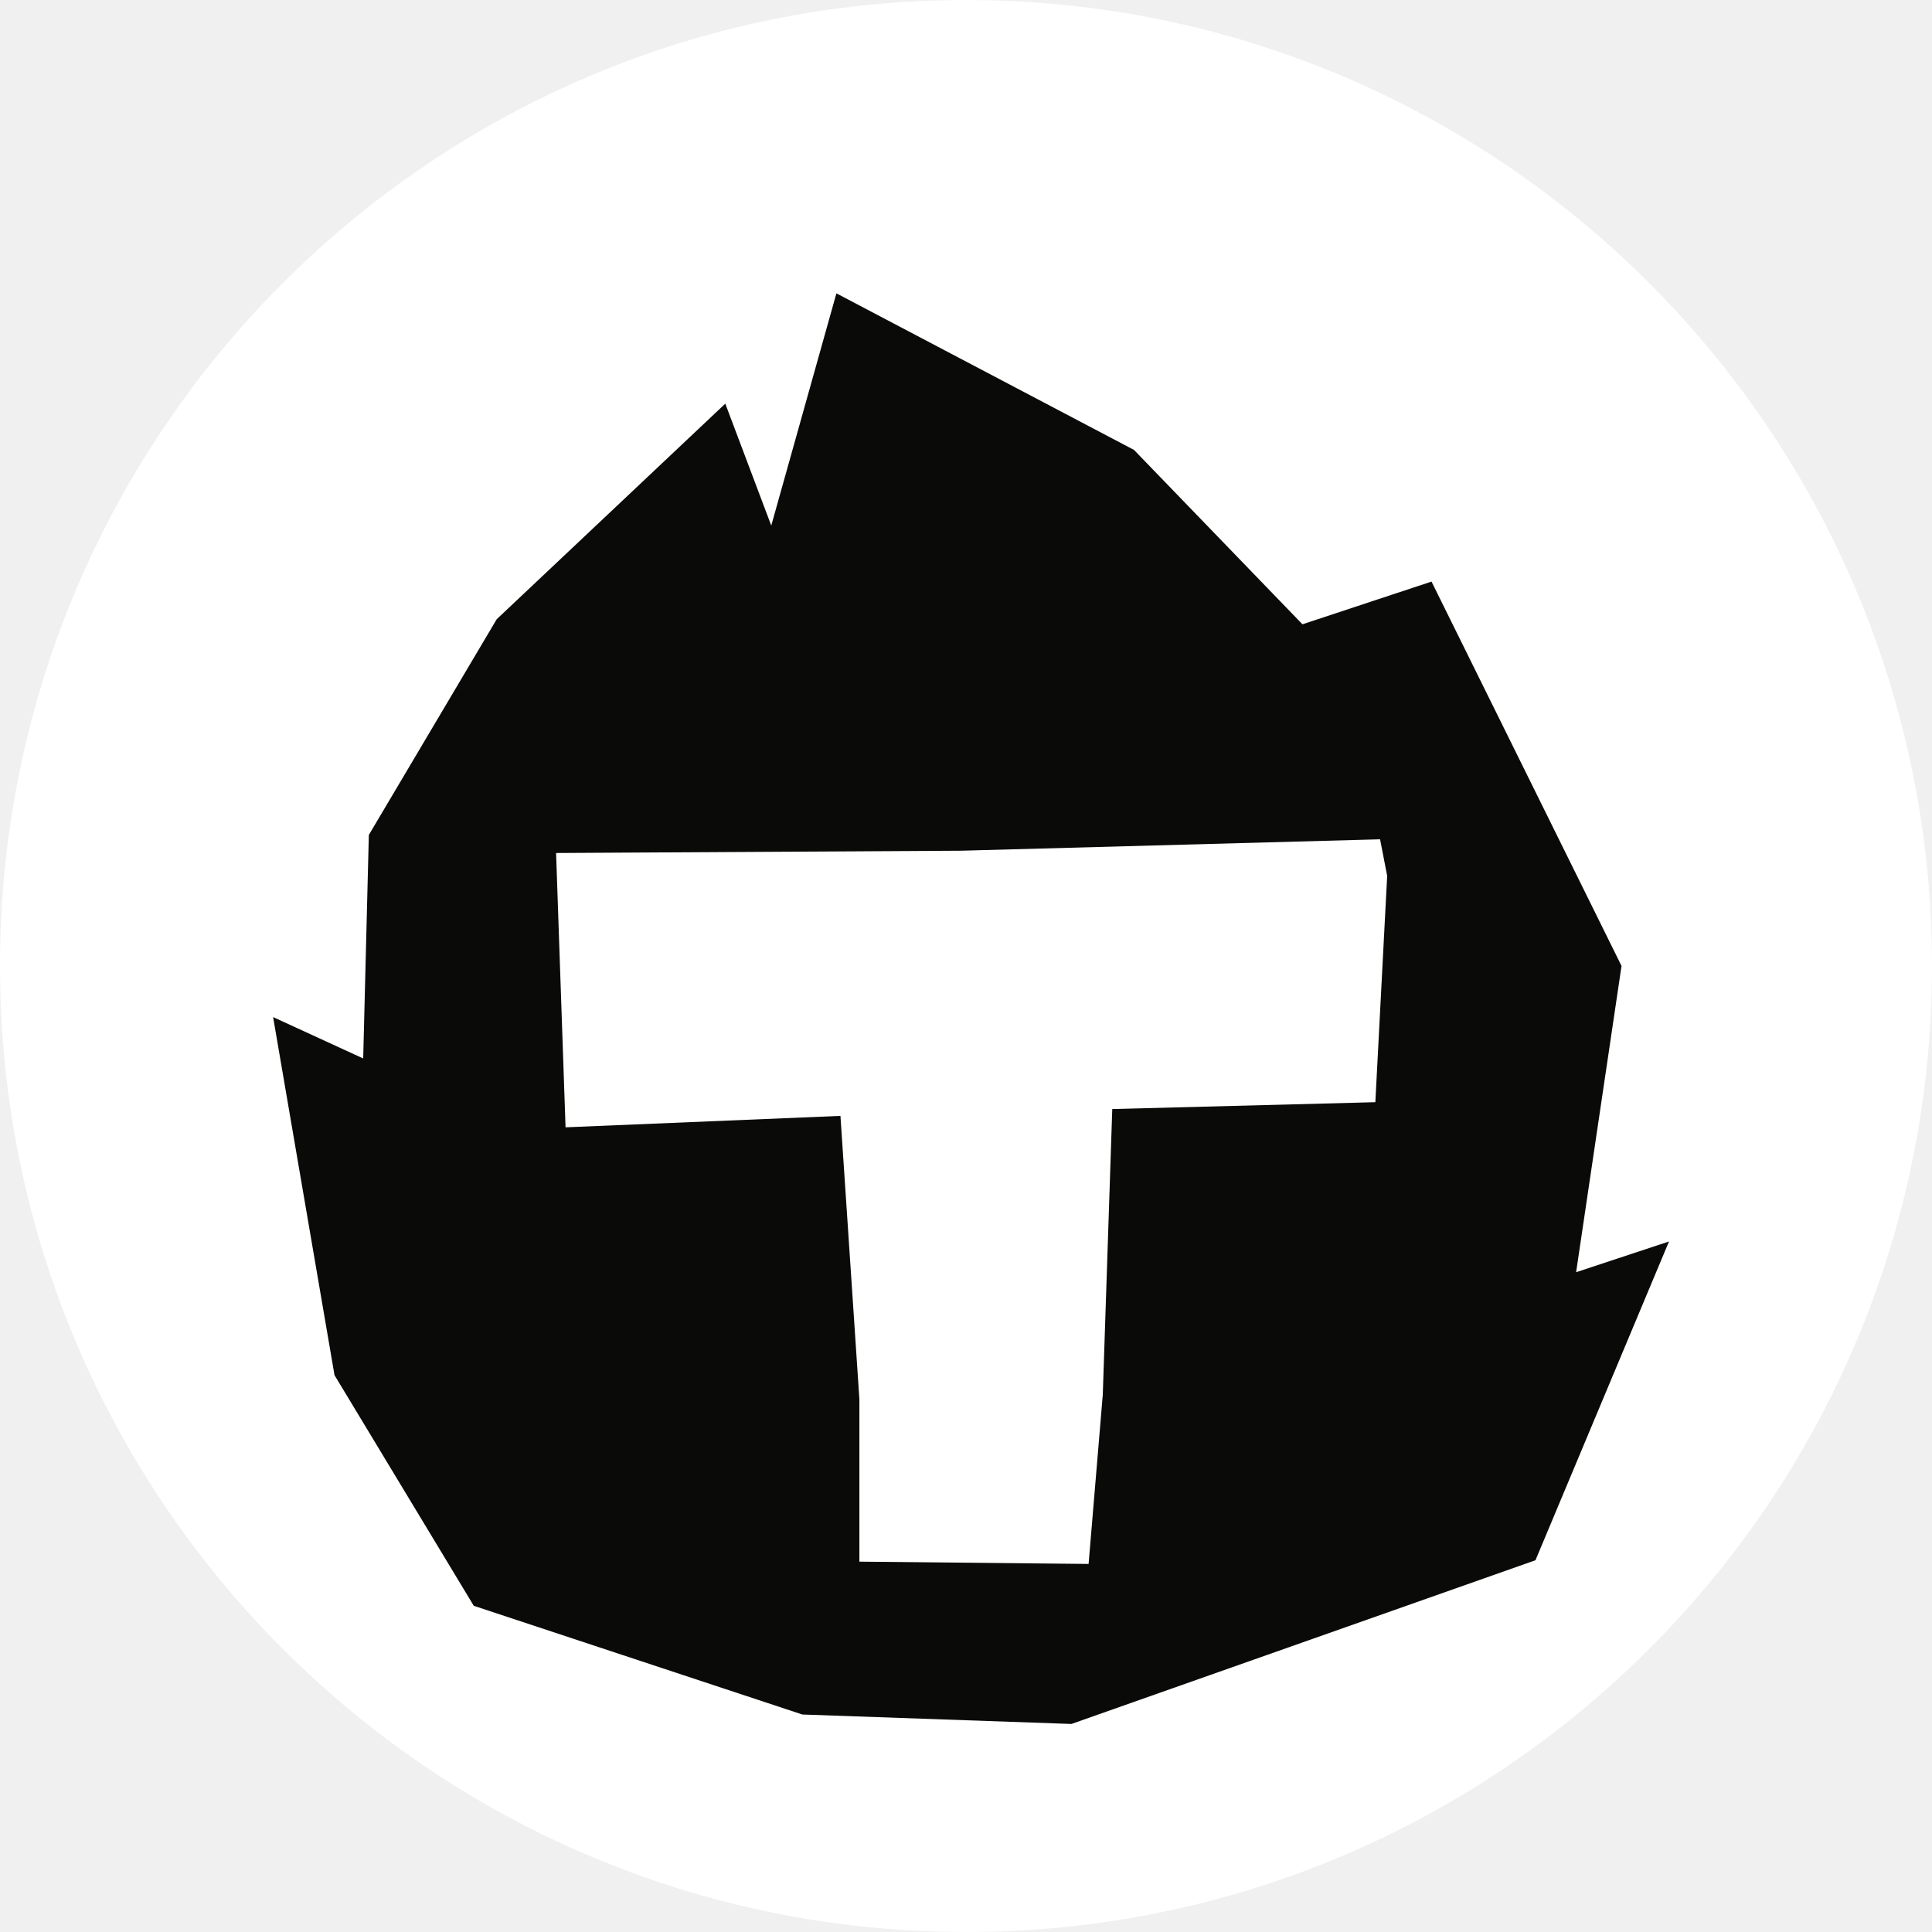
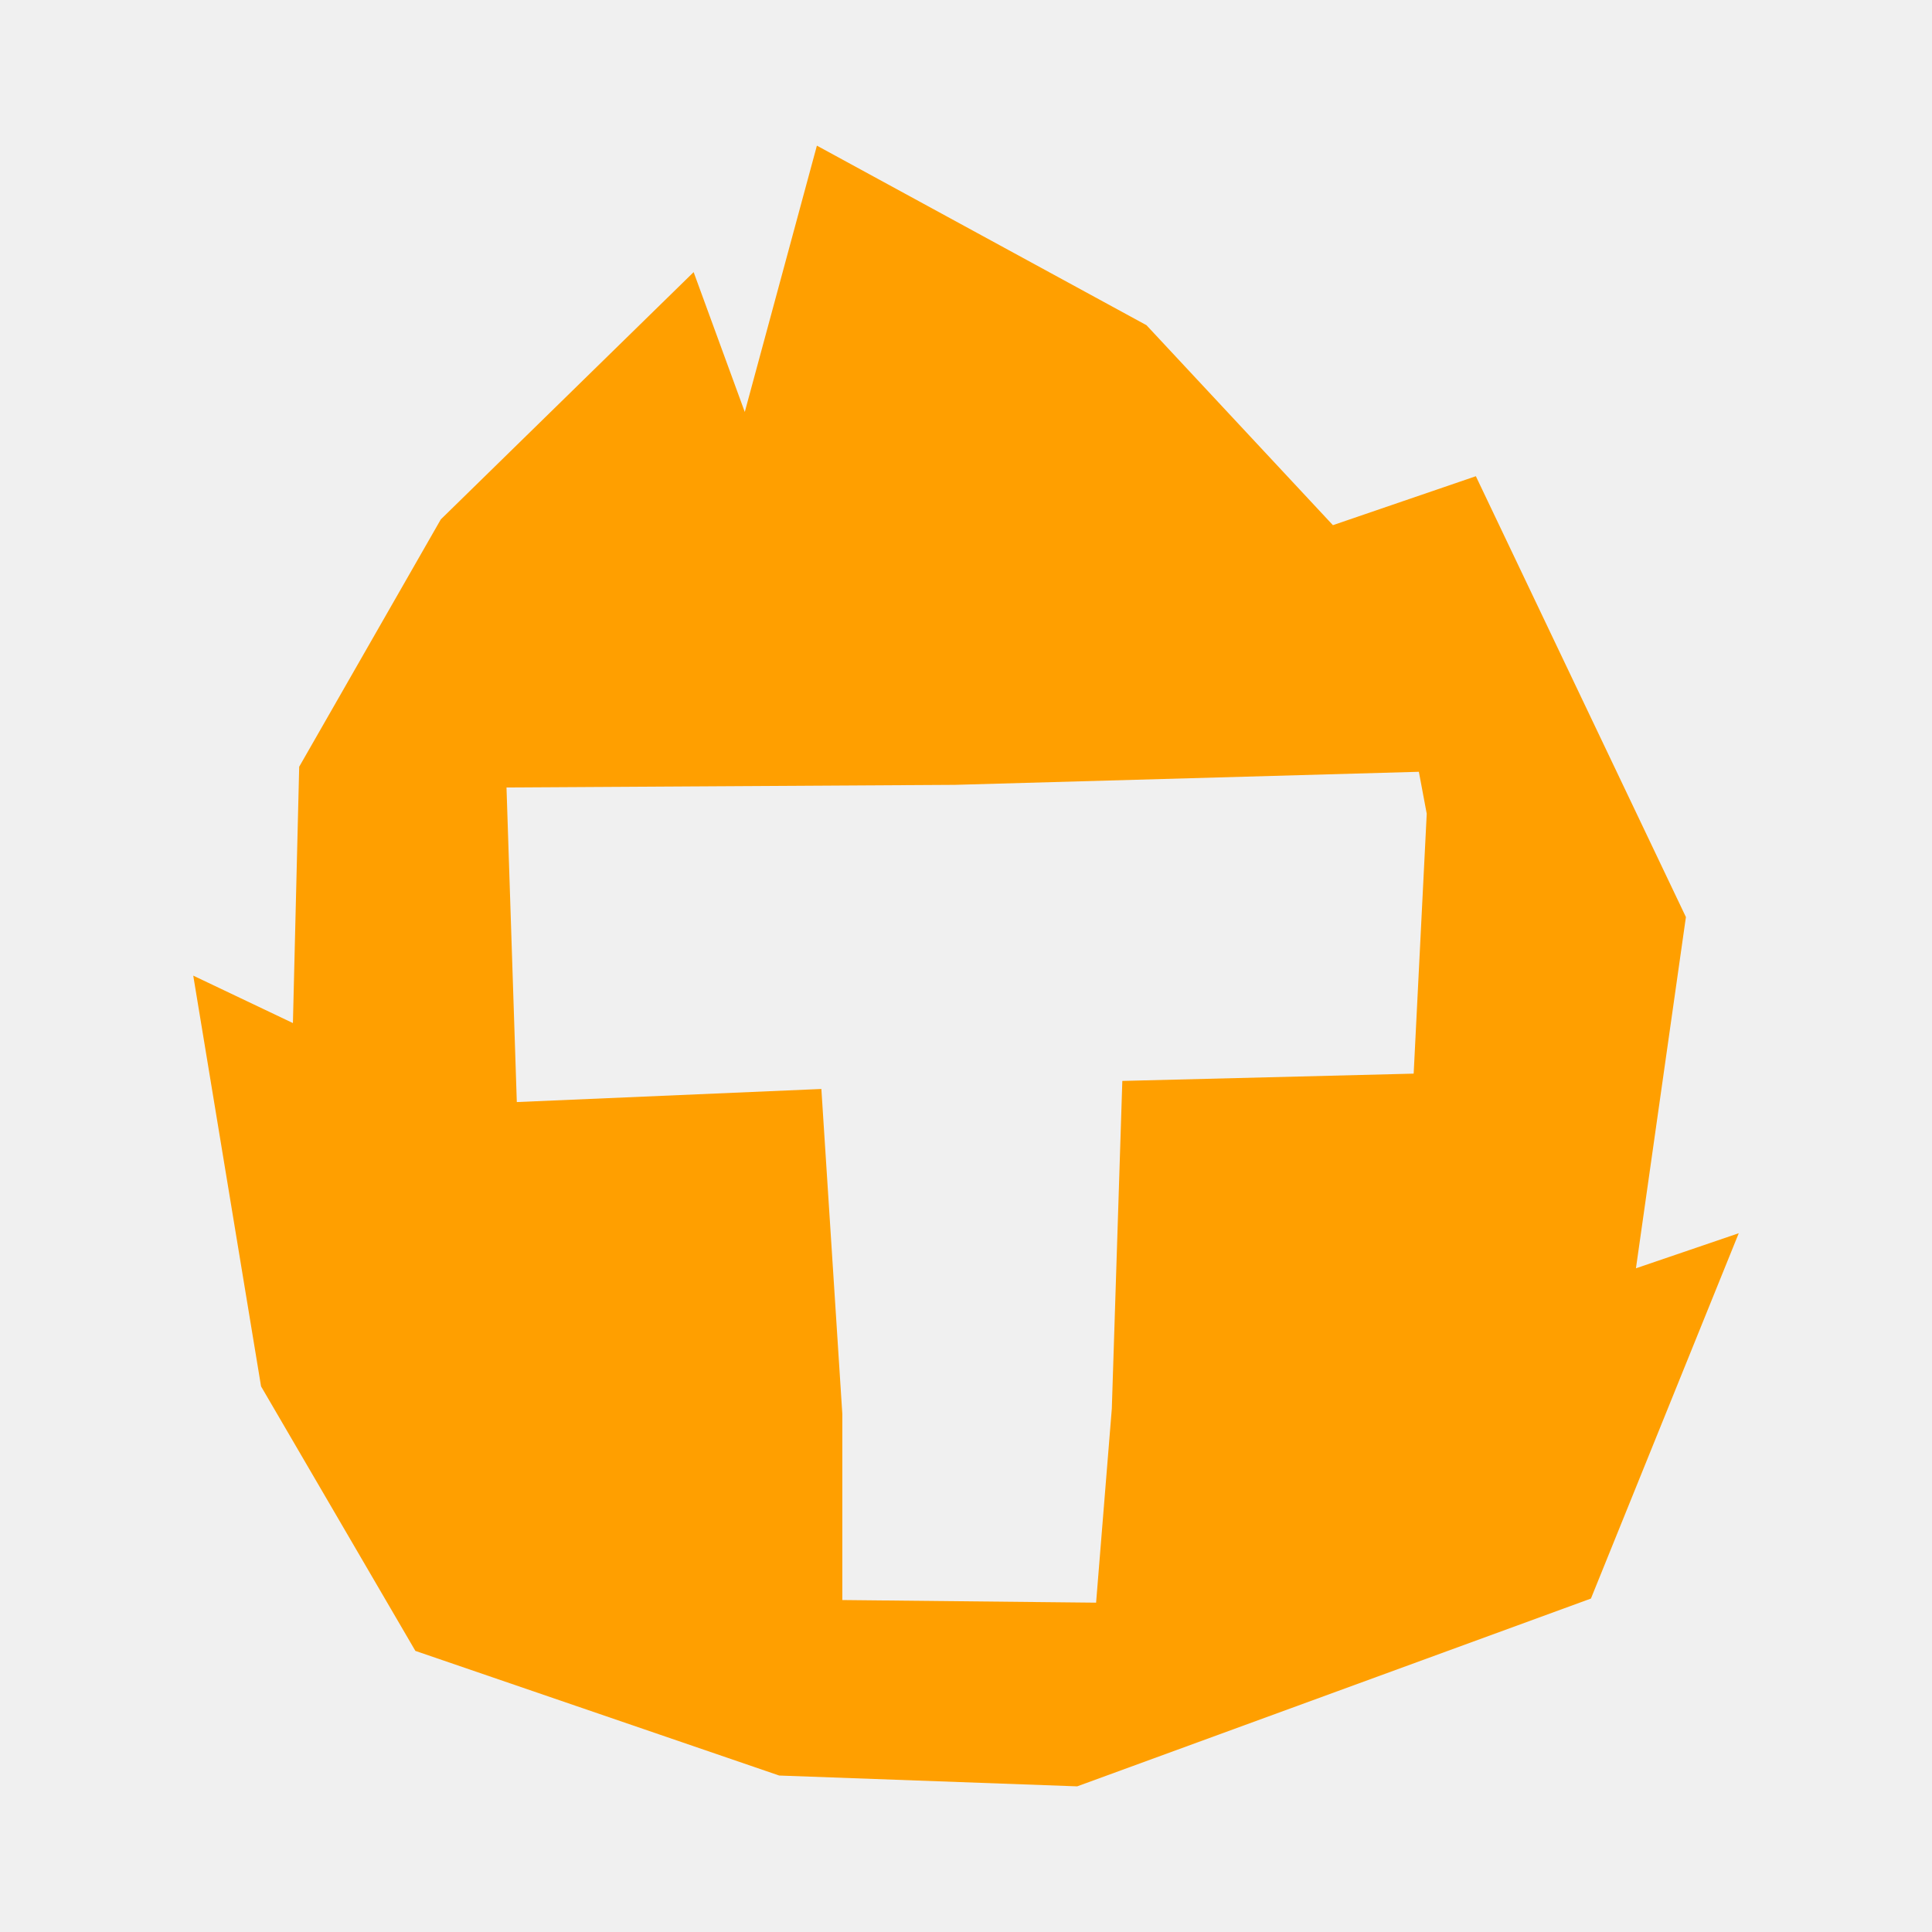
- <svg xmlns="http://www.w3.org/2000/svg" id="lcoagsoi" viewBox="0 0 191 191" version="1.1" style="position:absolute">
-   <g stroke="none" stroke-width="1" fill="none" fill-rule="evenodd">
-     <circle fill="#FFFFFF" cx="95.5" cy="95.5" r="95.5" />
-     <g transform="translate(27, 29)" fill="#0A0A08">
-       <path d="M108.968,79.964 L82.96,80.642 L82.022,108.89 L80.62,125.613 L57.961,125.387 L57.961,109.344 L56.088,81.318 L28.911,82.448 L27.975,55.329 L68.001,55.103 L109.436,53.974 L110.138,57.591 L108.968,79.964 Z M128.817,96.772 L133.306,66.494 L114.522,28.497 L101.762,32.718 L85.108,15.479 L55.688,0 L49.248,22.959 L44.703,10.905 L22.105,32.217 L9.464,53.544 L8.906,75.641 L0,71.55 L6.071,106.952 L19.837,129.751 L52.319,140.498 L78.923,141.433 L124.799,125.247 L138,93.734 L128.817,96.772 L128.817,96.772 Z" />
+ <svg xmlns="http://www.w3.org/2000/svg" width="80px" height="80px" viewBox="0 0 80 80" version="1.1">
+   <defs />
+   <g id="Page-1" stroke="none" stroke-width="1" fill="none" fill-rule="evenodd">
+     <g id="thunderkick-color" fill="#FF9F00" fill-rule="nonzero">
+       <path d="M67.741,52.517 L69.81,37.973 L61.112,19.719 L55.193,21.746 L47.472,13.465 L33.826,6.031 L30.84,17.059 L28.722,11.268 L18.253,21.507 L12.389,31.749 L12.129,42.363 L8.002,40.399 L10.81,57.407 L17.2,68.36 L32.265,73.521 L44.604,73.969 L65.877,66.193 L71.998,51.065 L67.741,52.517 Z M58.537,44.457 L46.473,44.759 L46.038,58.329 L45.387,66.363 L34.879,66.254 L34.879,58.553 L34.011,45.092 L21.4,45.634 L20.973,32.608 L39.536,32.499 L58.752,31.958 L59.078,33.695 L58.537,44.457 Z" id="Shape" />
    </g>
  </g>
</svg>
